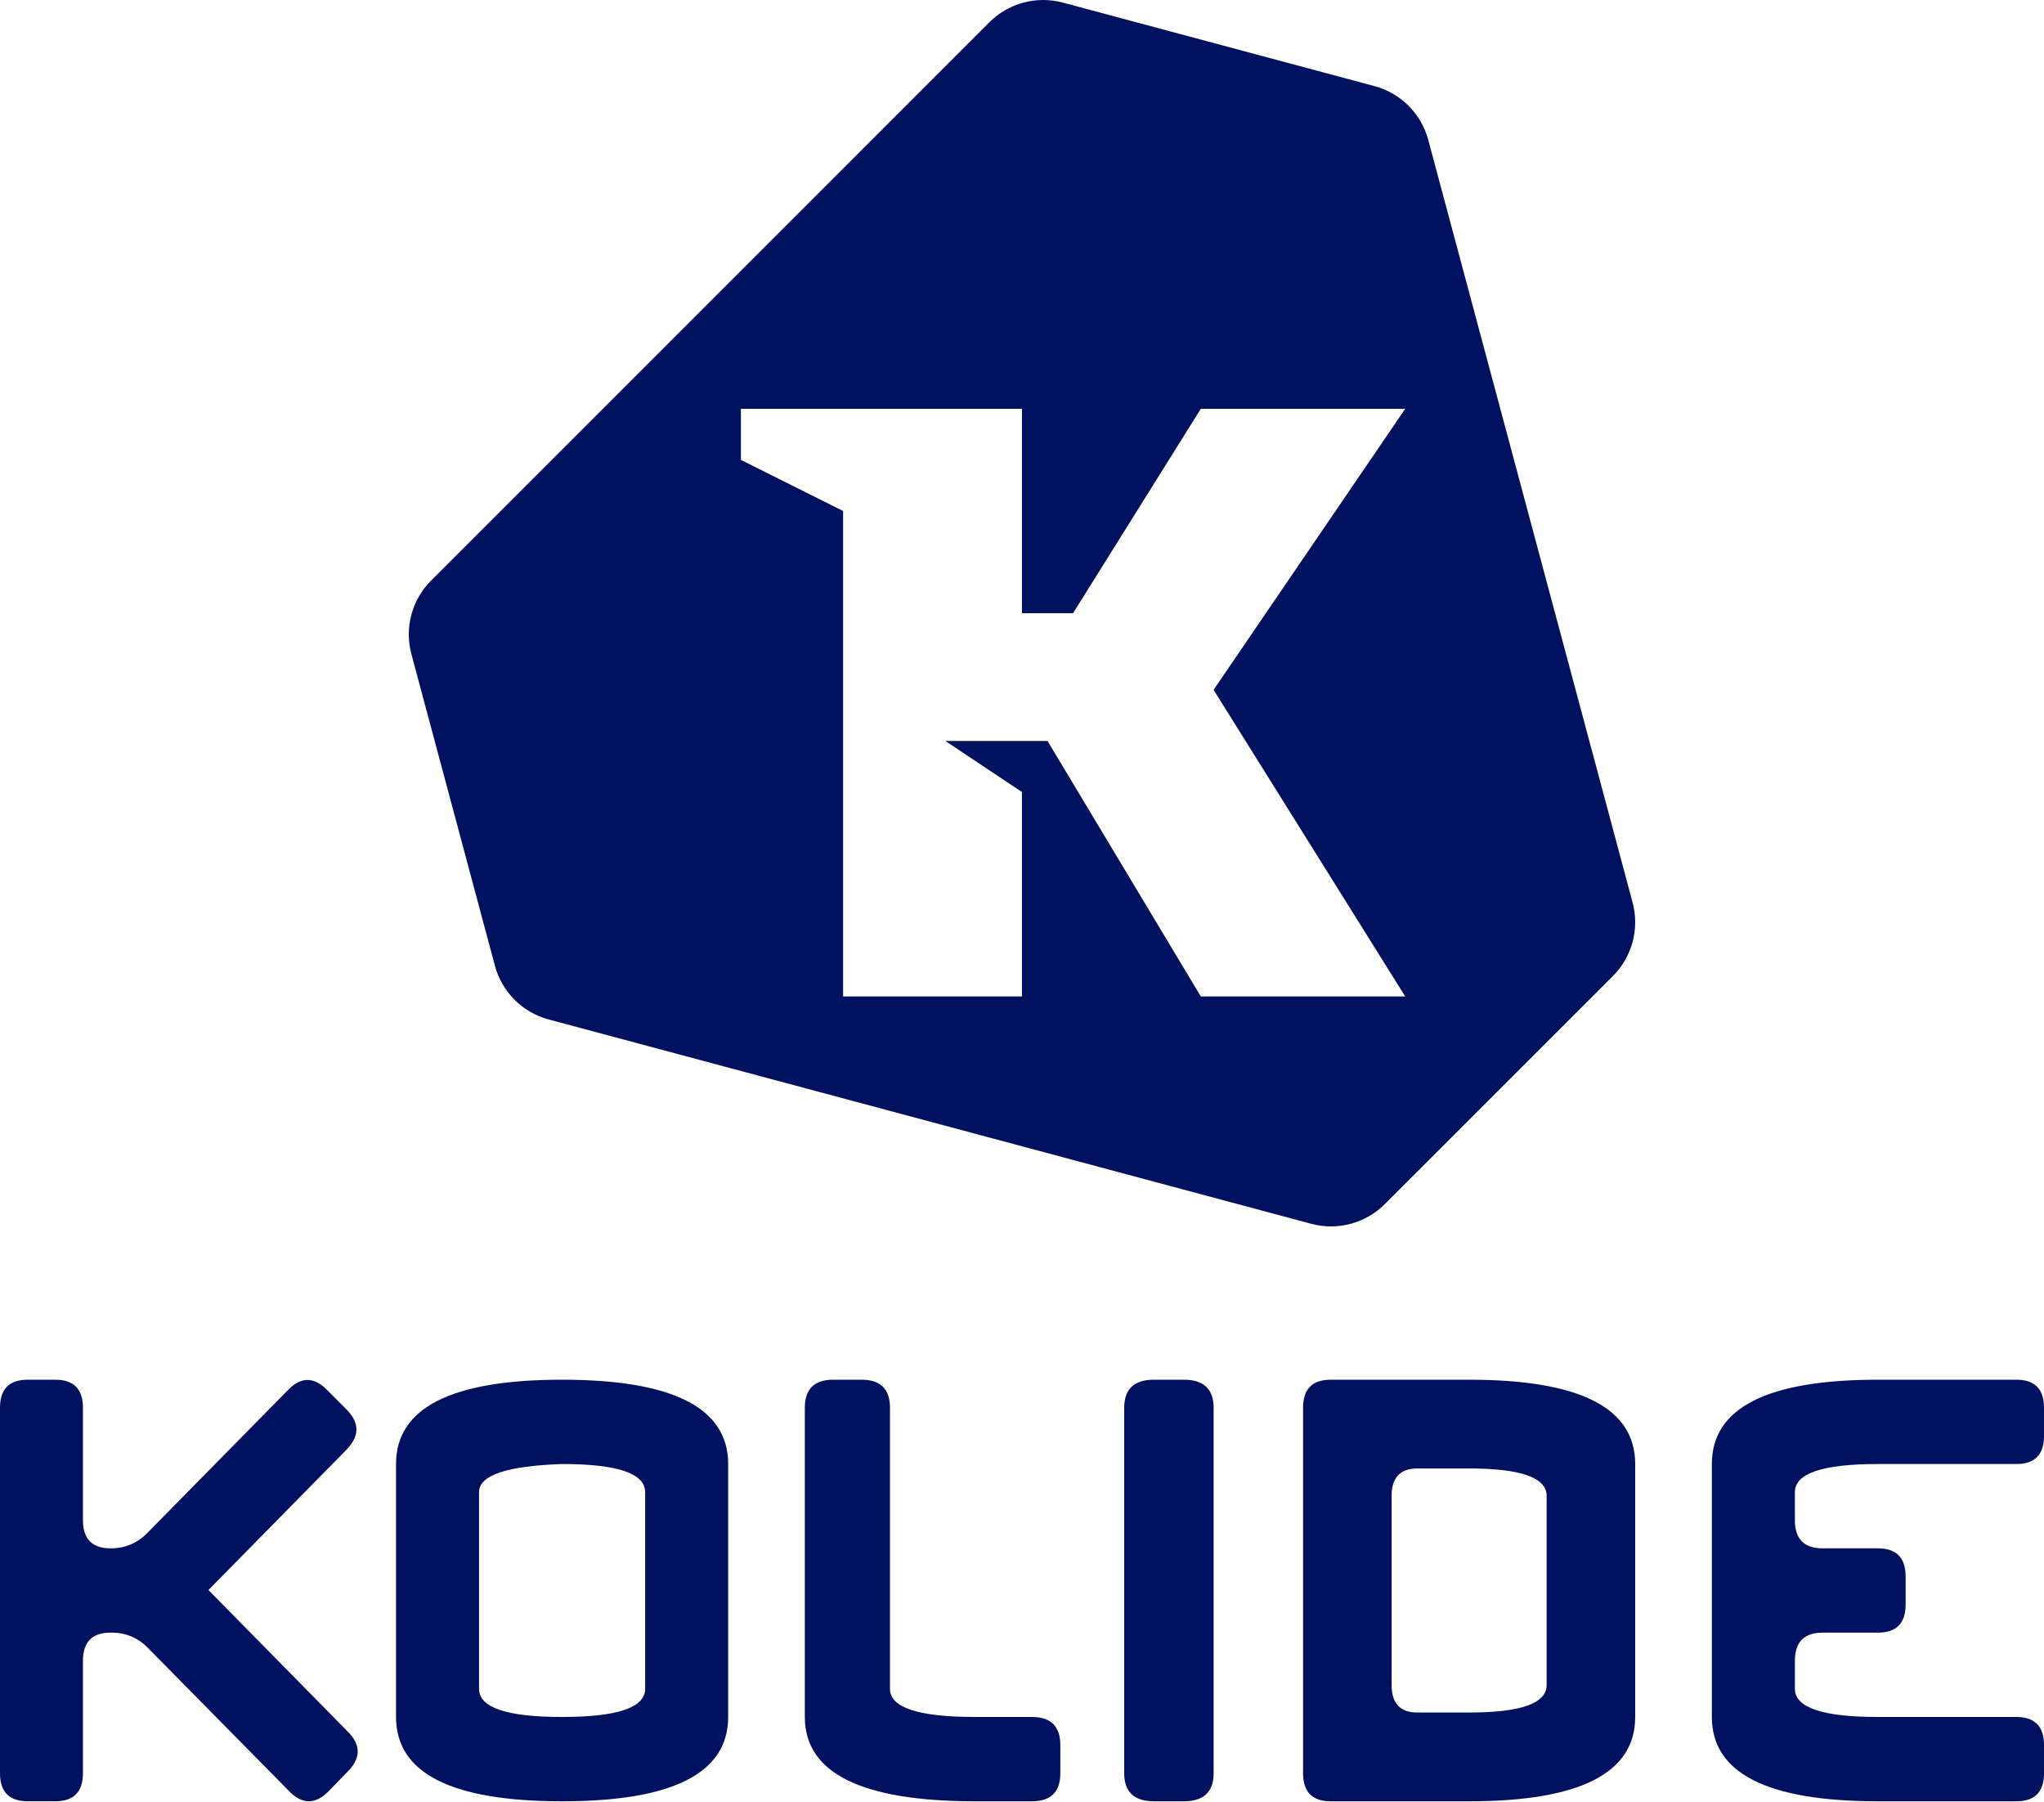
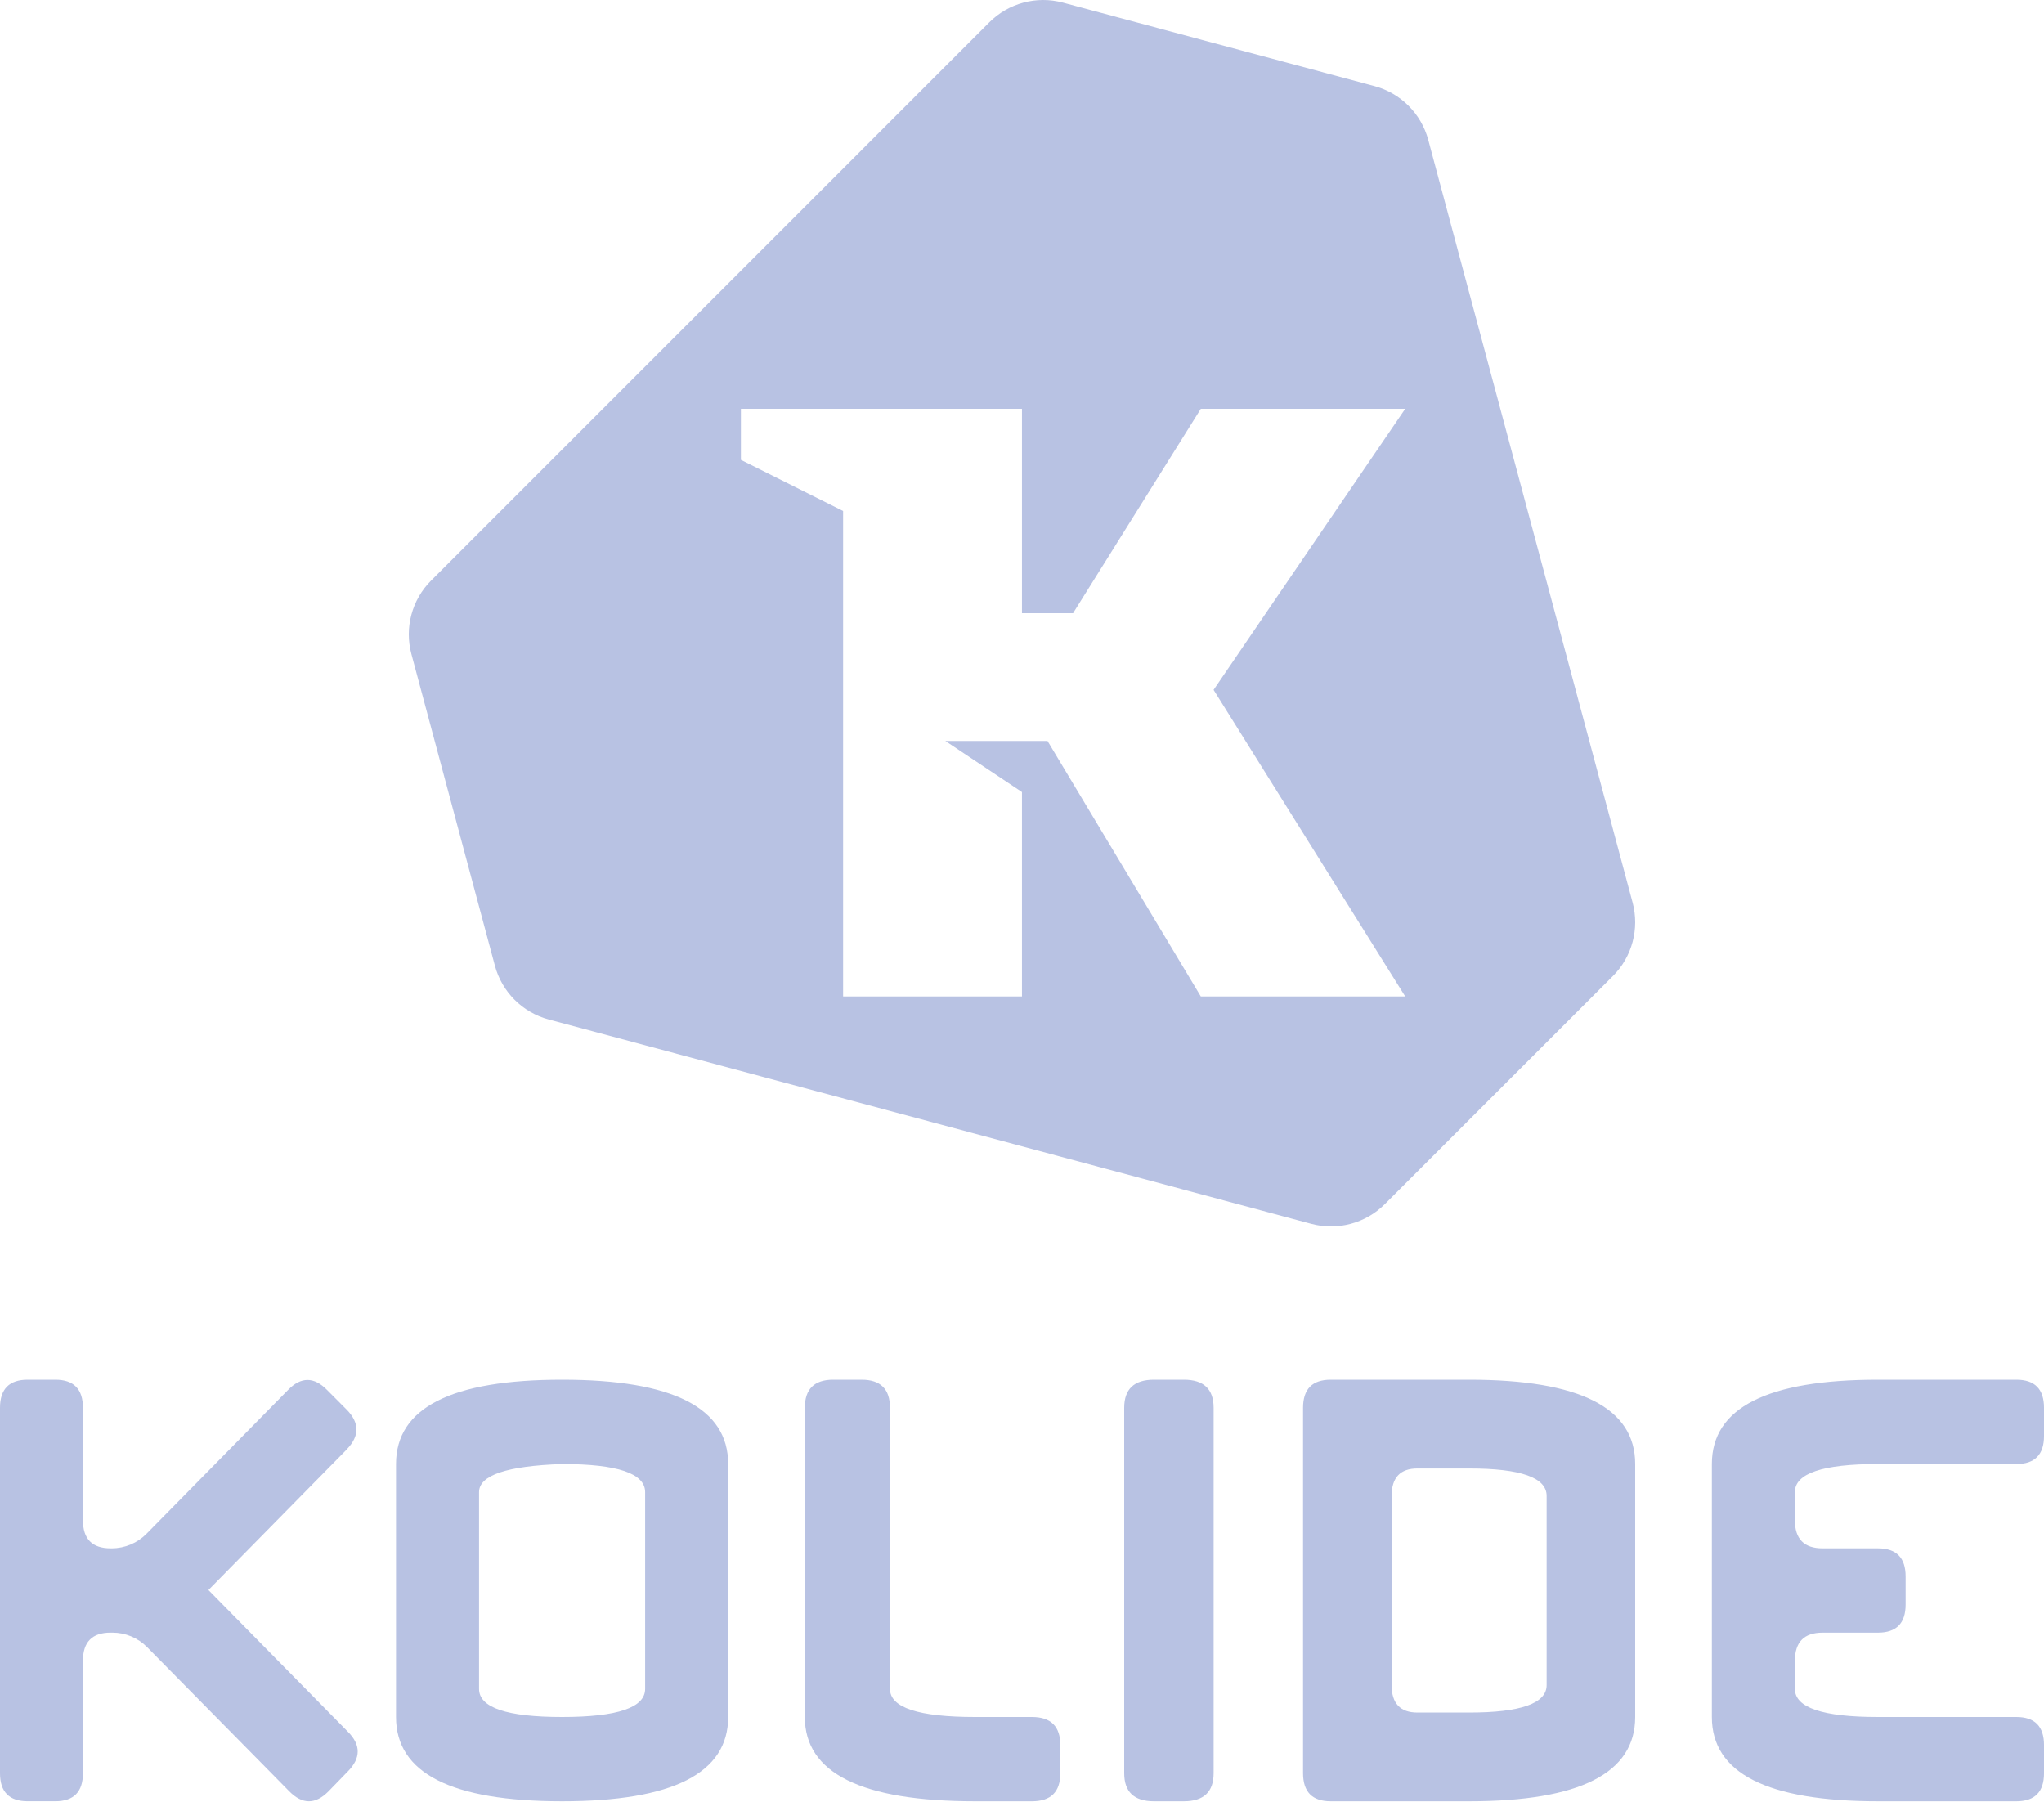
<svg xmlns="http://www.w3.org/2000/svg" width="160" height="141">
-   <path d="M77.445 1.744A5.96 5.96 0 0 1 83.197.203l24.394 6.537a5.96 5.96 0 0 1 4.21 4.21l15.996 59.696a5.961 5.961 0 0 1-1.541 5.755l-17.857 17.854a5.957 5.957 0 0 1-5.754 1.542L42.95 79.801a5.951 5.951 0 0 1-4.21-4.21l-6.537-24.394a5.953 5.953 0 0 1 1.542-5.751l43.7-43.702zM81.997 58l12 20h16l-15-24 15-22h-16l-10 16h-4V32h-22v4l8 4v38h14V62l-6-4h8zm-37.998 76.4c4.335 0 6.501-.733 6.501-2.2v-15.4c0-1.467-2.166-2.2-6.501-2.2-4.333.147-6.5.88-6.5 2.2v15.4c0 1.467 2.167 2.2 6.5 2.2zM31 114.6c0-4.4 4.332-6.6 12.999-6.6C52.667 108 57 110.2 57 114.6v19.8c0 4.4-4.333 6.6-13.001 6.6C35.332 141 31 138.8 31 134.4v-19.8zm38.666-4.4v22c0 1.467 2.222 2.2 6.666 2.2h4.446c1.48 0 2.222.733 2.222 2.2v2.2c0 1.468-.742 2.2-2.222 2.2h-4.446C67.444 141 63 138.8 63 134.4v-24.2c0-1.467.742-2.2 2.222-2.2h2.222c1.481 0 2.222.733 2.222 2.2M90.333 141c-1.555 0-2.333-.733-2.333-2.2v-28.6c0-1.467.778-2.2 2.333-2.2h2.334c1.554 0 2.333.733 2.333 2.2v28.6c0 1.467-.779 2.2-2.333 2.2h-2.334zM115 134.052c4.045 0 6.067-.715 6.067-2.147v-14.811c0-1.431-2.022-2.147-6.068-2.147h-4.044c-1.347 0-2.022.716-2.022 2.147v14.811c0 1.432.675 2.147 2.022 2.147H115zM102 110.2c0-1.468.722-2.2 2.167-2.2h10.832c8.668 0 13.001 2.2 13.001 6.6v19.8c0 4.4-4.333 6.6-13.001 6.6h-10.832c-1.445 0-2.167-.734-2.167-2.2v-28.6zm55.833 30.8H147c-8.666 0-12.999-2.2-12.999-6.6v-19.8c0-4.4 4.333-6.6 12.999-6.6h10.834c1.445 0 2.167.733 2.167 2.2v2.2c0 1.467-.722 2.2-2.167 2.2H147c-4.333 0-6.5.732-6.5 2.2v2.2c0 1.467.723 2.2 2.167 2.2H147c1.444 0 2.168.733 2.168 2.2v2.2c0 1.466-.724 2.2-2.168 2.2h-4.333c-1.444 0-2.166.734-2.166 2.2v2.2c0 1.467 2.166 2.2 6.499 2.2h10.834c1.445 0 2.167.734 2.167 2.2v2.2c0 1.467-.722 2.2-2.167 2.2m-130.602-5.445l-10.916-11.092 10.821-10.997.012-.011c.008-.01.011-.022.02-.031.983-1.027.979-2.054-.032-3.082l-1.536-1.54c-1.024-1.042-2.043-1.042-3.052 0l-11.07 11.248a3.826 3.826 0 0 1-2.728 1.149h-.094c-1.443 0-2.164-.733-2.164-2.2v-8.8c0-1.466-.722-2.199-2.165-2.199H2.164C.722 108 0 108.733 0 110.199v28.599c0 1.466.722 2.2 2.164 2.2h2.164c1.443 0 2.165-.734 2.165-2.2v-8.8c0-1.467.721-2.2 2.164-2.2h.144c1.023 0 1.998.408 2.72 1.14 2.1 2.128 6.626 6.72 9.21 9.34l1.911 1.941c1.025 1.041 2.05 1.041 3.075 0l1.515-1.561c1.024-1.042 1.024-2.076 0-3.103" fill="#00125F" fill-rule="evenodd" />
+   <path d="M77.445 1.744A5.96 5.96 0 0 1 83.197.203l24.394 6.537a5.96 5.96 0 0 1 4.21 4.21l15.996 59.696a5.961 5.961 0 0 1-1.541 5.755l-17.857 17.854a5.957 5.957 0 0 1-5.754 1.542L42.95 79.801a5.951 5.951 0 0 1-4.21-4.21l-6.537-24.394a5.953 5.953 0 0 1 1.542-5.751l43.7-43.702zM81.997 58l12 20h16l-15-24 15-22h-16l-10 16h-4V32h-22v4l8 4v38h14V62l-6-4h8zm-37.998 76.4c4.335 0 6.501-.733 6.501-2.2v-15.4c0-1.467-2.166-2.2-6.501-2.2-4.333.147-6.5.88-6.5 2.2v15.4c0 1.467 2.167 2.2 6.5 2.2zM31 114.6c0-4.4 4.332-6.6 12.999-6.6C52.667 108 57 110.2 57 114.6v19.8c0 4.4-4.333 6.6-13.001 6.6C35.332 141 31 138.8 31 134.4v-19.8zm38.666-4.4v22c0 1.467 2.222 2.2 6.666 2.2h4.446c1.48 0 2.222.733 2.222 2.2v2.2c0 1.468-.742 2.2-2.222 2.2h-4.446C67.444 141 63 138.8 63 134.4v-24.2c0-1.467.742-2.2 2.222-2.2h2.222c1.481 0 2.222.733 2.222 2.2M90.333 141c-1.555 0-2.333-.733-2.333-2.2v-28.6c0-1.467.778-2.2 2.333-2.2h2.334c1.554 0 2.333.733 2.333 2.2v28.6c0 1.467-.779 2.2-2.333 2.2h-2.334zM115 134.052c4.045 0 6.067-.715 6.067-2.147v-14.811c0-1.431-2.022-2.147-6.068-2.147h-4.044c-1.347 0-2.022.716-2.022 2.147v14.811c0 1.432.675 2.147 2.022 2.147H115zM102 110.2c0-1.468.722-2.2 2.167-2.2h10.832c8.668 0 13.001 2.2 13.001 6.6v19.8c0 4.4-4.333 6.6-13.001 6.6h-10.832c-1.445 0-2.167-.734-2.167-2.2v-28.6zm55.833 30.8H147c-8.666 0-12.999-2.2-12.999-6.6v-19.8c0-4.4 4.333-6.6 12.999-6.6h10.834c1.445 0 2.167.733 2.167 2.2v2.2c0 1.467-.722 2.2-2.167 2.2H147c-4.333 0-6.5.732-6.5 2.2v2.2c0 1.467.723 2.2 2.167 2.2H147c1.444 0 2.168.733 2.168 2.2v2.2c0 1.466-.724 2.2-2.168 2.2h-4.333c-1.444 0-2.166.734-2.166 2.2v2.2c0 1.467 2.166 2.2 6.499 2.2h10.834c1.445 0 2.167.734 2.167 2.2v2.2c0 1.467-.722 2.2-2.167 2.2m-130.602-5.445l-10.916-11.092 10.821-10.997.012-.011c.008-.01.011-.022.02-.031.983-1.027.979-2.054-.032-3.082l-1.536-1.54c-1.024-1.042-2.043-1.042-3.052 0l-11.07 11.248a3.826 3.826 0 0 1-2.728 1.149h-.094c-1.443 0-2.164-.733-2.164-2.2v-8.8c0-1.466-.722-2.199-2.165-2.199H2.164C.722 108 0 108.733 0 110.199v28.599c0 1.466.722 2.2 2.164 2.2h2.164c1.443 0 2.165-.734 2.165-2.2v-8.8c0-1.467.721-2.2 2.164-2.2h.144c1.023 0 1.998.408 2.72 1.14 2.1 2.128 6.626 6.72 9.21 9.34l1.911 1.941c1.025 1.041 2.05 1.041 3.075 0l1.515-1.561c1.024-1.042 1.024-2.076 0-3.103" fill="#b8c2e3" fill-rule="evenodd" />
</svg>
